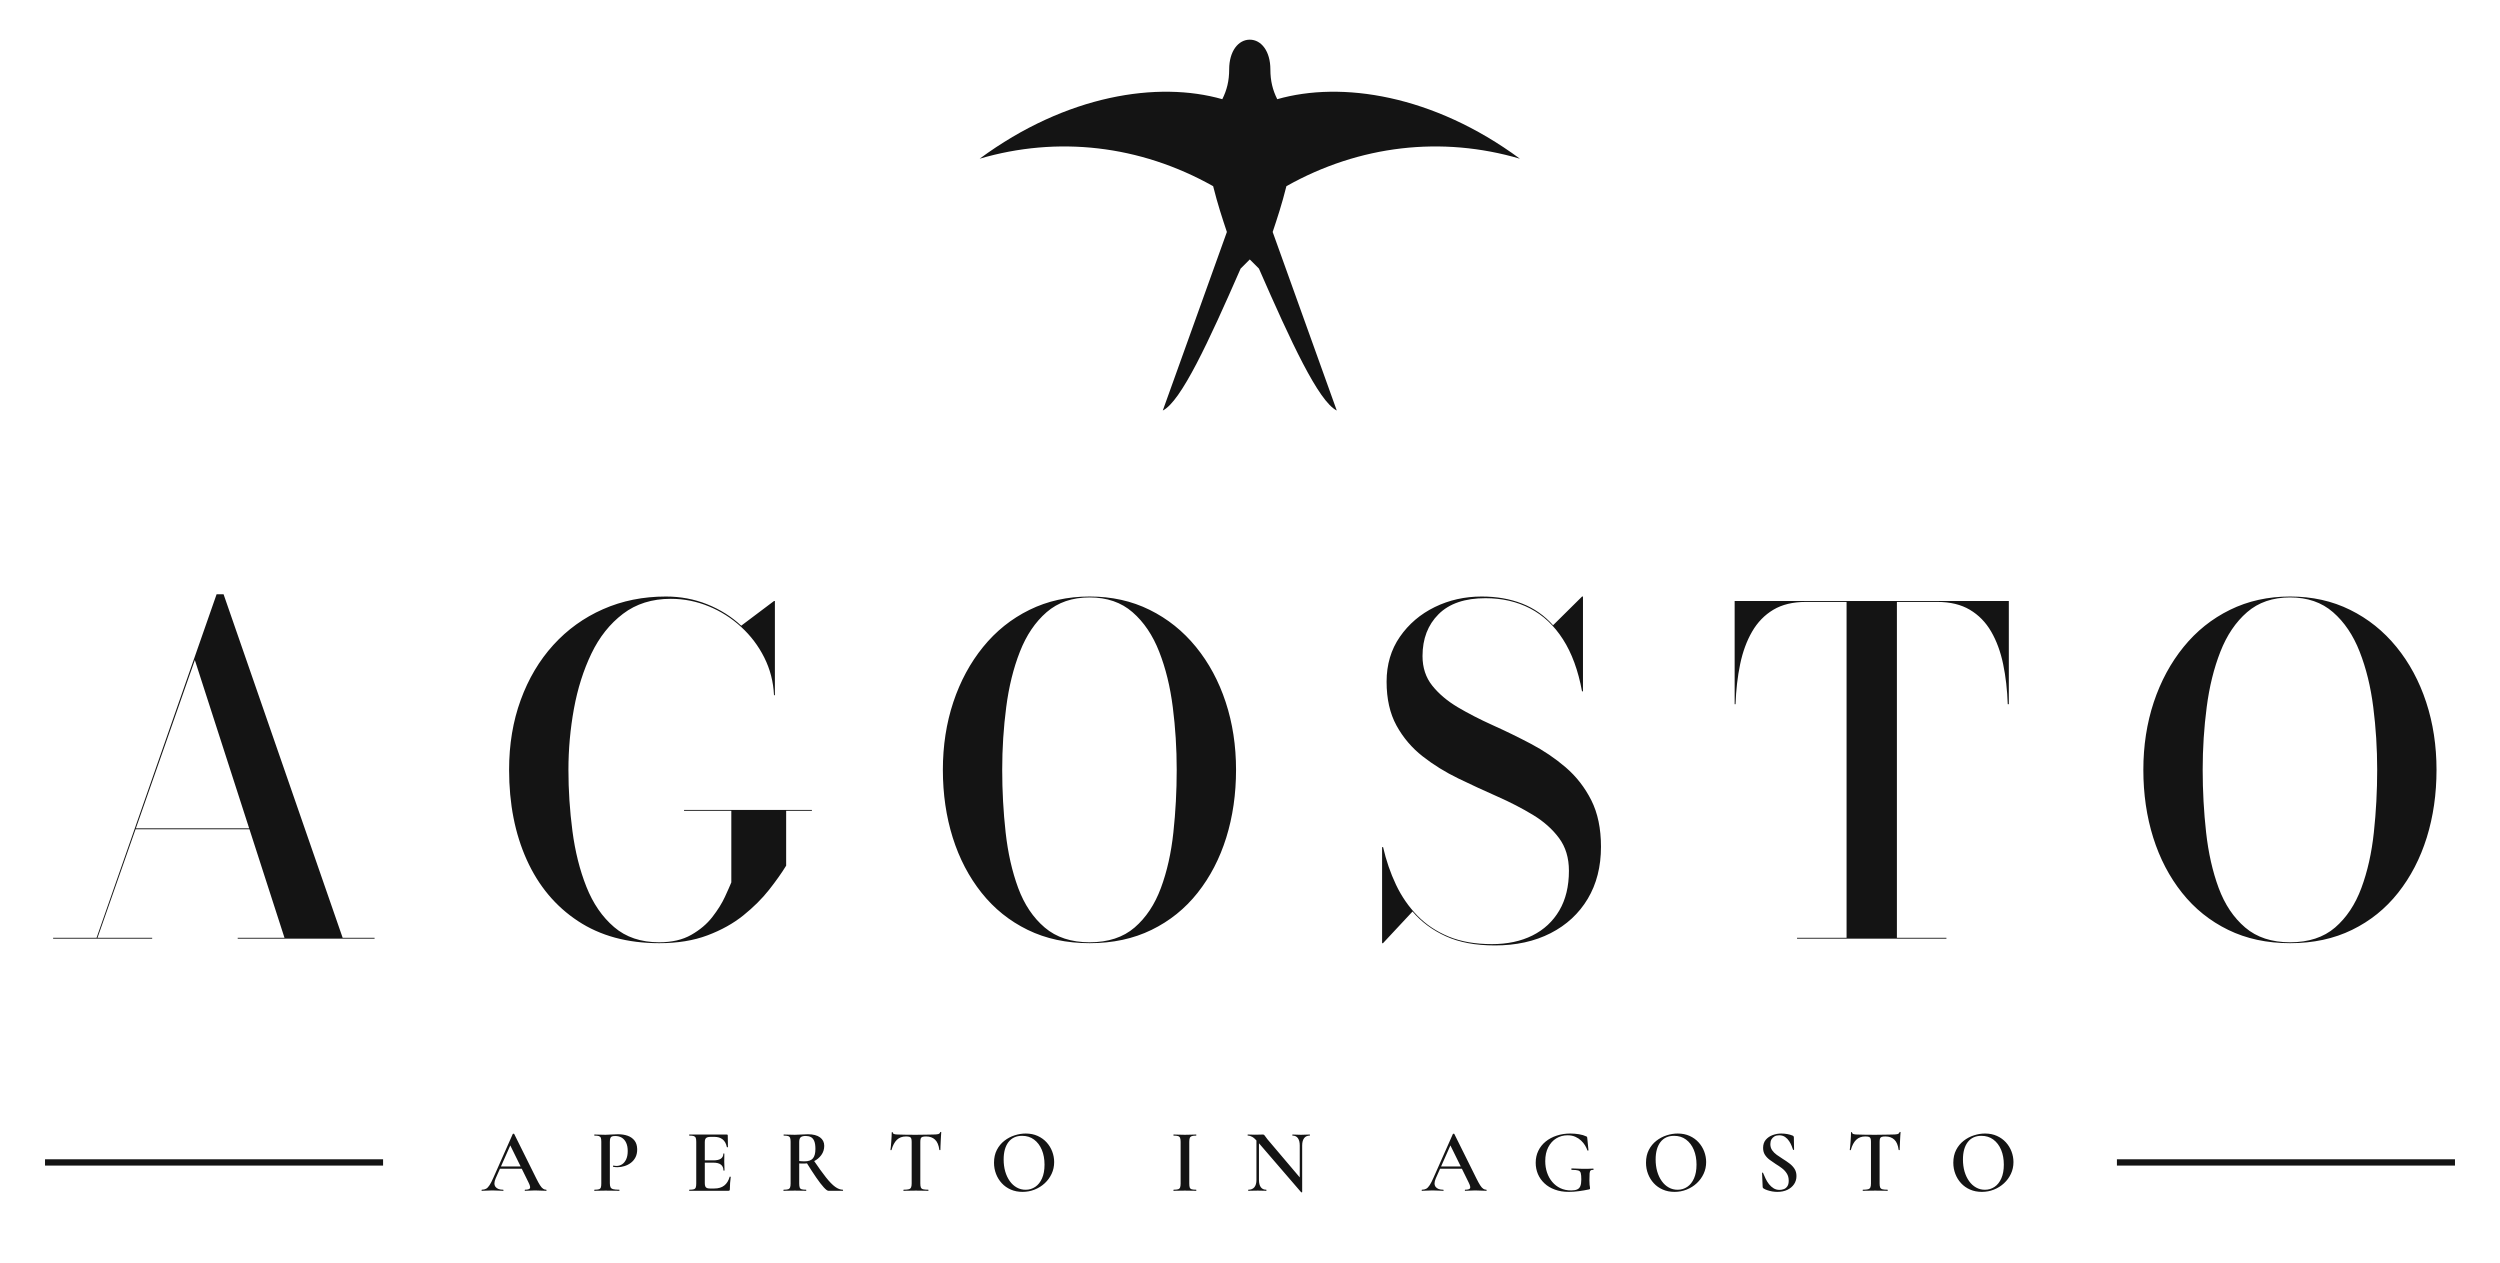
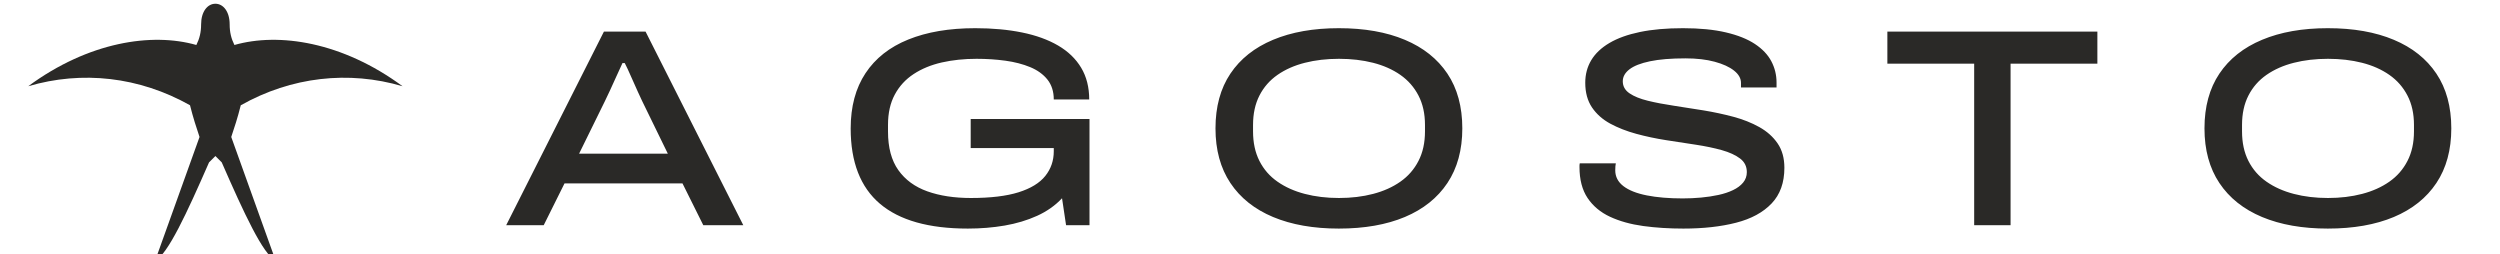
- <svg xmlns="http://www.w3.org/2000/svg" viewBox="0 0 555.3 280.5" fill="#141414" color="#141414">
-   <path transform="translate(277.6 50.0) rotate(0) scale(0.5085) translate(0 -19)" d="M0 -62C5 -62 9 -57 9 -49C9 -44 10 -40 12 -36C40 -44 80 -38 118 -10C84 -20 48 -16 16 2C14 10 12 16 10 22L38 100C30 96 18 70 4 38L0 34L-4 38C-18 70 -30 96 -38 100L-10 22C-12 16 -14 10 -16 2C-48 -16 -84 -20 -118 -10C-80 -38 -40 -44 -12 -36C-10 -40 -9 -44 -9 -49C-9 -57 -5 -62 0 -62Z" />
-   <path transform="translate(10 208.50)" d="M20.03 -24.31V-24.51H50.89V-24.31ZM39.66 -76.5 66.11 -0.2H73.2V0H42.8V-0.2H53.19L33.28 -61.89L11.66 -0.2H23.8V0H1.8V-0.2H11.45L38.11 -76.5ZM141.94 -28.6H170.34V-28.4H164.62V-16.22Q163.15 -13.81 160.82 -10.85Q158.48 -7.89 155.13 -5.19Q151.77 -2.48 147.14 -0.74Q142.52 1 136.42 1Q125.81 1 118.37 -3.92Q110.92 -8.83 107 -17.52Q103.08 -26.21 103.08 -37.5Q103.08 -45.96 105.66 -53.02Q108.23 -60.08 112.9 -65.23Q117.57 -70.37 123.94 -73.18Q130.32 -76 137.92 -76Q142.79 -76 147.1 -74.27Q151.41 -72.54 154.64 -69.52L161.92 -75H162.12V-54.08H161.92Q161.71 -58.56 159.76 -62.45Q157.81 -66.34 154.61 -69.26Q151.42 -72.19 147.38 -73.84Q143.35 -75.49 138.99 -75.49Q132.75 -75.49 128.38 -72.16Q124.01 -68.84 121.36 -63.32Q118.71 -57.79 117.48 -51.07Q116.26 -44.35 116.26 -37.5Q116.26 -30.7 117.15 -23.9Q118.04 -17.1 120.25 -11.53Q122.46 -5.95 126.4 -2.58Q130.34 0.8 136.42 0.8Q140.65 0.8 143.54 -0.85Q146.44 -2.5 148.23 -4.82Q150.03 -7.14 151.03 -9.31Q152.03 -11.49 152.44 -12.5V-28.4H141.94ZM232.03 1Q224.32 1 218.27 -1.96Q212.22 -4.91 208.02 -10.2Q203.82 -15.48 201.62 -22.46Q199.43 -29.45 199.43 -37.5Q199.43 -45.55 201.75 -52.54Q204.08 -59.52 208.37 -64.8Q212.66 -70.09 218.67 -73.04Q224.68 -76 232.03 -76Q239.39 -76 245.36 -73.04Q251.34 -70.09 255.65 -64.8Q259.95 -59.52 262.25 -52.54Q264.55 -45.55 264.55 -37.5Q264.55 -29.45 262.38 -22.46Q260.2 -15.48 256.02 -10.2Q251.84 -4.91 245.79 -1.96Q239.74 1 232.03 1ZM232.03 0.8Q238.21 0.8 242.02 -2.48Q245.82 -5.76 247.86 -11.26Q249.9 -16.76 250.63 -23.6Q251.37 -30.43 251.37 -37.52Q251.37 -44.61 250.5 -51.42Q249.64 -58.24 247.48 -63.74Q245.33 -69.24 241.56 -72.52Q237.8 -75.8 232.03 -75.8Q226.25 -75.8 222.47 -72.52Q218.69 -69.24 216.54 -63.74Q214.38 -58.24 213.5 -51.42Q212.61 -44.61 212.61 -37.52Q212.61 -30.43 213.37 -23.6Q214.13 -16.76 216.16 -11.26Q218.2 -5.76 222.05 -2.48Q225.9 0.8 232.03 0.8ZM322.05 1.5Q315.61 1.5 311.16 -0.53Q306.7 -2.56 303.75 -6.03L297.19 1H296.99V-20.34H297.21Q298.23 -15.88 300.08 -11.98Q301.94 -8.07 304.83 -5.11Q307.73 -2.14 311.8 -0.46Q315.87 1.21 321.37 1.21Q326.53 1.21 330.37 -0.7Q334.22 -2.62 336.36 -6.27Q338.49 -9.91 338.49 -15.08Q338.49 -19.39 336.29 -22.35Q334.09 -25.32 330.49 -27.5Q326.89 -29.68 322.57 -31.59Q318.24 -33.5 313.92 -35.59Q309.59 -37.69 305.99 -40.51Q302.39 -43.33 300.19 -47.34Q297.99 -51.35 297.99 -57.08Q297.99 -62.79 300.94 -67.05Q303.89 -71.31 308.69 -73.66Q313.49 -76 319.11 -76Q324.06 -76 328.07 -74.44Q332.07 -72.88 334.97 -69.62L341.41 -76H341.61V-54.94H341.4Q340.12 -61.9 337.17 -66.49Q334.23 -71.09 329.85 -73.36Q325.47 -75.63 319.97 -75.63Q313.09 -75.63 309.53 -72.07Q305.97 -68.52 305.97 -62.78Q305.97 -58.92 308.13 -56.21Q310.29 -53.5 313.8 -51.41Q317.32 -49.33 321.56 -47.42Q325.79 -45.52 330.03 -43.29Q334.27 -41.06 337.79 -38.04Q341.3 -35.02 343.46 -30.75Q345.61 -26.48 345.61 -20.42Q345.61 -13.78 342.67 -8.86Q339.73 -3.94 334.42 -1.22Q329.1 1.5 322.05 1.5ZM389.16 0V-0.2H400.16V-74.8H391.11Q386.8 -74.8 383.89 -73.06Q380.98 -71.32 379.18 -68.21Q377.38 -65.11 376.52 -60.97Q375.66 -56.83 375.5 -52.08H375.3V-75H436.2V-52.08H435.96Q435.8 -56.83 434.94 -60.97Q434.08 -65.11 432.28 -68.21Q430.48 -71.32 427.54 -73.06Q424.61 -74.8 420.33 -74.8H411.34V-0.2H422.34V0ZM498.68 1Q490.97 1 484.92 -1.96Q478.87 -4.91 474.67 -10.2Q470.47 -15.48 468.27 -22.46Q466.08 -29.45 466.08 -37.5Q466.08 -45.55 468.4 -52.54Q470.73 -59.52 475.02 -64.8Q479.31 -70.09 485.32 -73.04Q491.33 -76 498.68 -76Q506.04 -76 512.01 -73.04Q517.99 -70.09 522.3 -64.8Q526.6 -59.52 528.9 -52.54Q531.2 -45.55 531.2 -37.5Q531.2 -29.45 529.03 -22.46Q526.85 -15.48 522.67 -10.2Q518.49 -4.91 512.44 -1.96Q506.39 1 498.68 1ZM498.68 0.8Q504.86 0.8 508.67 -2.48Q512.47 -5.76 514.51 -11.26Q516.55 -16.76 517.28 -23.6Q518.02 -30.43 518.02 -37.52Q518.02 -44.61 517.15 -51.42Q516.29 -58.24 514.13 -63.74Q511.98 -69.24 508.21 -72.52Q504.45 -75.8 498.68 -75.8Q492.9 -75.8 489.12 -72.52Q485.34 -69.24 483.19 -63.74Q481.03 -58.24 480.15 -51.42Q479.26 -44.61 479.26 -37.52Q479.26 -30.43 480.02 -23.6Q480.78 -16.76 482.81 -11.26Q484.85 -5.76 488.7 -2.48Q492.55 0.8 498.68 0.8Z" />
-   <path d="M110.67 259.6 110.94 259.1H116.54L116.68 259.6ZM121.3 264.26Q121.4 264.26 121.4 264.38Q121.4 264.5 121.3 264.5Q120.71 264.5 120.08 264.46Q119.45 264.42 118.86 264.42Q118.2 264.42 117.71 264.46Q117.23 264.5 116.63 264.5Q116.55 264.5 116.55 264.38Q116.55 264.26 116.63 264.26Q117.53 264.26 117.71 263.94Q117.88 263.62 117.41 262.68L113.23 254.19L114.04 252.85L110.09 261.76Q109.57 262.97 110.06 263.62Q110.55 264.26 111.74 264.26Q111.84 264.26 111.84 264.38Q111.84 264.5 111.74 264.5Q111.14 264.5 110.64 264.46Q110.14 264.42 109.38 264.42Q108.62 264.42 108.16 264.46Q107.7 264.5 107.04 264.5Q106.96 264.5 106.96 264.38Q106.96 264.26 107.04 264.26Q107.58 264.26 107.98 264.04Q108.37 263.82 108.75 263.23Q109.13 262.65 109.6 261.57L113.89 251.89Q113.92 251.83 114.06 251.82Q114.2 251.81 114.22 251.89L119.12 261.76Q119.6 262.72 119.95 263.27Q120.3 263.82 120.63 264.04Q120.95 264.26 121.3 264.26ZM135.46 262.8Q135.46 263.4 135.61 263.71Q135.75 264.02 136.2 264.14Q136.65 264.26 137.54 264.26Q137.6 264.26 137.6 264.38Q137.6 264.5 137.54 264.5Q136.9 264.5 136.15 264.48Q135.4 264.46 134.52 264.46Q133.83 264.46 133.19 264.48Q132.55 264.5 132.05 264.5Q131.99 264.5 131.99 264.38Q131.99 264.26 132.05 264.26Q132.7 264.26 133.03 264.16Q133.35 264.06 133.46 263.76Q133.56 263.46 133.56 262.88V253.62Q133.56 253.04 133.46 252.75Q133.35 252.46 133.03 252.35Q132.7 252.24 132.05 252.24Q131.99 252.24 131.99 252.12Q131.99 252 132.05 252Q132.55 252 133.18 252.03Q133.81 252.06 134.5 252.06Q135 252.06 135.76 252Q136.53 251.94 137.25 251.94Q138.46 251.94 139.41 252.27Q140.36 252.61 140.93 253.33Q141.5 254.05 141.53 255.22Q141.55 256.25 141.18 257.01Q140.8 257.77 140.15 258.27Q139.5 258.77 138.71 259.01Q137.92 259.26 137.15 259.26Q136.93 259.26 136.68 259.24Q136.43 259.22 136.2 259.16Q136.13 259.14 136.16 259.01Q136.18 258.88 136.25 258.9Q136.42 258.94 136.62 258.96Q136.81 258.98 136.94 258.98Q137.61 258.98 138.17 258.62Q138.73 258.26 139.08 257.52Q139.43 256.77 139.43 255.66Q139.43 254.59 139.09 253.85Q138.76 253.12 138.14 252.72Q137.52 252.33 136.66 252.33Q136.2 252.33 135.94 252.42Q135.68 252.51 135.57 252.8Q135.46 253.08 135.46 253.66ZM161.81 264.5H153.13Q153.07 264.5 153.07 264.38Q153.07 264.26 153.13 264.26Q153.79 264.26 154.11 264.16Q154.43 264.06 154.54 263.76Q154.65 263.46 154.65 262.88V253.62Q154.65 253.04 154.54 252.75Q154.43 252.46 154.11 252.35Q153.79 252.24 153.13 252.24Q153.07 252.24 153.07 252.12Q153.07 252 153.13 252H161.45Q161.65 252 161.65 252.18L161.69 254.77Q161.69 254.82 161.58 254.83Q161.48 254.85 161.45 254.79Q161.22 253.65 160.52 253.09Q159.82 252.52 158.68 252.52H157.87Q157.37 252.52 157.08 252.63Q156.79 252.74 156.67 252.99Q156.55 253.25 156.55 253.67V262.8Q156.55 263.23 156.65 263.5Q156.76 263.76 157.01 263.88Q157.26 263.99 157.69 263.99H158.68Q160.03 263.99 160.87 263.33Q161.71 262.68 162.07 261.39Q162.08 261.33 162.19 261.36Q162.31 261.38 162.31 261.43Q162.23 261.99 162.17 262.76Q162.11 263.54 162.11 264.2Q162.11 264.5 161.81 264.5ZM160.69 259.97Q160.69 259.13 160.13 258.69Q159.58 258.25 158.45 258.25H155.64V257.74H158.48Q159.58 257.74 160.13 257.36Q160.67 256.98 160.67 256.26Q160.67 256.21 160.78 256.21Q160.89 256.21 160.89 256.26Q160.89 256.9 160.88 257.25Q160.87 257.61 160.87 258Q160.87 258.48 160.9 258.95Q160.93 259.42 160.93 259.97Q160.93 260.01 160.81 260.01Q160.69 260.01 160.69 259.97ZM184 264.5Q183.68 264.5 182.98 263.74Q182.28 262.98 181.3 261.56Q180.32 260.13 179.09 258.15L180.68 257.66Q182.32 260.08 183.47 261.53Q184.62 262.98 185.51 263.62Q186.4 264.26 187.21 264.26Q187.26 264.26 187.26 264.38Q187.26 264.5 187.21 264.5Q185.95 264.5 185.16 264.5Q184.36 264.5 184 264.5ZM179.44 251.94Q181.2 251.94 182.14 252.63Q183.08 253.32 183.08 254.51Q183.08 255.66 182.43 256.56Q181.78 257.45 180.75 257.95Q179.72 258.45 178.55 258.45Q178.3 258.45 178.03 258.45Q177.75 258.44 177.52 258.42V262.88Q177.52 263.46 177.63 263.76Q177.73 264.06 178.06 264.16Q178.38 264.26 179.04 264.26Q179.09 264.26 179.09 264.38Q179.09 264.5 179.04 264.5Q178.53 264.5 177.91 264.48Q177.29 264.46 176.55 264.46Q175.85 264.46 175.21 264.48Q174.58 264.5 174.07 264.5Q174.01 264.5 174.01 264.38Q174.01 264.26 174.07 264.26Q174.73 264.26 175.05 264.16Q175.37 264.06 175.49 263.76Q175.61 263.46 175.61 262.88V253.62Q175.61 253.04 175.5 252.75Q175.39 252.46 175.07 252.35Q174.75 252.24 174.09 252.24Q174.05 252.24 174.05 252.12Q174.05 252 174.09 252Q174.6 252 175.22 252.03Q175.85 252.06 176.55 252.06Q177.19 252.06 177.99 252Q178.79 251.94 179.44 251.94ZM181.12 255.21Q181.12 254.06 180.85 253.43Q180.58 252.81 180.1 252.56Q179.61 252.32 178.97 252.32Q178.19 252.32 177.86 252.6Q177.52 252.89 177.52 253.66V257.89Q177.8 257.92 178.12 257.94Q178.45 257.96 178.69 257.96Q180.02 257.96 180.57 257.29Q181.12 256.62 181.12 255.21ZM201.22 252.43Q199.99 252.43 199.21 253.18Q198.44 253.93 198.02 255.43Q198 255.48 197.9 255.48Q197.79 255.47 197.79 255.41Q197.83 255.14 197.88 254.65Q197.92 254.15 197.97 253.57Q198.01 252.99 198.04 252.45Q198.07 251.91 198.07 251.56Q198.07 251.46 198.19 251.46Q198.3 251.46 198.3 251.56Q198.3 251.76 198.5 251.85Q198.71 251.94 198.97 251.97Q199.24 252 199.42 252Q201.14 252.06 203.44 252.06Q204.84 252.06 205.68 252.03Q206.52 252 207.3 252Q208 252 208.37 251.91Q208.74 251.82 208.84 251.5Q208.86 251.42 208.97 251.42Q209.07 251.42 209.07 251.5Q209.04 251.81 209.01 252.37Q208.97 252.92 208.95 253.52Q208.92 254.13 208.9 254.65Q208.88 255.16 208.88 255.41Q208.88 255.47 208.77 255.47Q208.67 255.47 208.65 255.41Q208.44 253.84 207.69 253.14Q206.95 252.43 205.71 252.43Q205.16 252.43 204.88 252.53Q204.6 252.62 204.51 252.89Q204.42 253.15 204.42 253.66V262.88Q204.42 263.46 204.54 263.76Q204.67 264.06 205.04 264.16Q205.41 264.26 206.18 264.26Q206.23 264.26 206.23 264.38Q206.23 264.5 206.18 264.5Q205.63 264.5 204.94 264.48Q204.25 264.46 203.44 264.46Q202.66 264.46 201.97 264.48Q201.29 264.5 200.72 264.5Q200.66 264.5 200.66 264.38Q200.66 264.26 200.72 264.26Q201.46 264.26 201.84 264.16Q202.23 264.06 202.36 263.76Q202.5 263.46 202.5 262.88V253.62Q202.5 253.12 202.4 252.87Q202.31 252.61 202.03 252.52Q201.75 252.43 201.22 252.43ZM227.13 264.74Q225.69 264.74 224.52 264.23Q223.35 263.72 222.52 262.82Q221.69 261.92 221.24 260.75Q220.79 259.58 220.79 258.26Q220.79 256.64 221.42 255.42Q222.05 254.2 223.09 253.39Q224.13 252.58 225.37 252.18Q226.61 251.78 227.83 251.78Q229.31 251.78 230.48 252.31Q231.65 252.84 232.47 253.74Q233.29 254.64 233.72 255.78Q234.15 256.92 234.15 258.12Q234.15 259.52 233.59 260.72Q233.03 261.92 232.06 262.82Q231.09 263.72 229.82 264.23Q228.55 264.74 227.13 264.74ZM227.81 264.27Q229 264.27 229.96 263.62Q230.91 262.98 231.46 261.73Q232.01 260.49 232.01 258.69Q232.01 256.84 231.41 255.4Q230.8 253.95 229.68 253.12Q228.57 252.29 227.02 252.29Q225.06 252.29 223.99 253.69Q222.93 255.09 222.93 257.54Q222.93 258.98 223.28 260.21Q223.64 261.44 224.3 262.36Q224.95 263.27 225.85 263.77Q226.74 264.27 227.81 264.27ZM264.16 262.88Q264.16 263.46 264.26 263.76Q264.37 264.06 264.69 264.16Q265.02 264.26 265.68 264.26Q265.73 264.26 265.73 264.38Q265.73 264.5 265.68 264.5Q265.16 264.5 264.54 264.48Q263.92 264.46 263.18 264.46Q262.47 264.46 261.83 264.48Q261.2 264.5 260.68 264.5Q260.64 264.5 260.64 264.38Q260.64 264.26 260.69 264.26Q261.34 264.26 261.67 264.16Q262.01 264.06 262.12 263.76Q262.24 263.46 262.24 262.88V253.62Q262.24 253.04 262.12 252.75Q262.01 252.46 261.68 252.35Q261.34 252.24 260.68 252.24Q260.64 252.24 260.64 252.12Q260.64 252 260.68 252Q261.2 252 261.83 252.03Q262.47 252.06 263.18 252.06Q263.92 252.06 264.55 252.03Q265.19 252 265.68 252Q265.73 252 265.73 252.12Q265.73 252.24 265.68 252.24Q265.03 252.24 264.7 252.36Q264.38 252.48 264.27 252.78Q264.16 253.08 264.16 253.66ZM279.08 262.09V252.46L279.64 252.5V262.09Q279.64 263.14 280.05 263.7Q280.46 264.26 281.26 264.26Q281.3 264.26 281.3 264.38Q281.3 264.5 281.26 264.5Q280.83 264.5 280.38 264.48Q279.93 264.46 279.38 264.46Q278.82 264.46 278.28 264.48Q277.75 264.5 277.29 264.5Q277.24 264.5 277.24 264.38Q277.24 264.26 277.29 264.26Q278.17 264.26 278.63 263.7Q279.08 263.14 279.08 262.09ZM289.24 264.78Q289.24 264.83 289.15 264.84Q289.06 264.85 289.02 264.83L279.38 253.64Q278.67 252.82 278.16 252.53Q277.66 252.24 277.16 252.24Q277.12 252.24 277.12 252.12Q277.12 252 277.16 252Q277.55 252 277.95 252.02Q278.35 252.04 278.69 252.04Q279.29 252.04 279.78 252.02Q280.27 252 280.53 252Q280.79 252 280.91 252.23Q281.04 252.46 281.51 253.04L289.08 261.97ZM289.24 254.43V264.78L288.7 264.17V254.43Q288.7 253.38 288.29 252.81Q287.89 252.24 287.09 252.24Q287.05 252.24 287.05 252.12Q287.05 252 287.09 252Q287.52 252 287.97 252.03Q288.43 252.06 288.97 252.06Q289.49 252.06 289.99 252.03Q290.49 252 290.92 252Q290.96 252 290.96 252.12Q290.96 252.24 290.92 252.24Q290.1 252.24 289.67 252.81Q289.24 253.38 289.24 254.43ZM319.49 259.6 319.76 259.1H325.36L325.5 259.6ZM330.12 264.26Q330.22 264.26 330.22 264.38Q330.22 264.5 330.12 264.5Q329.53 264.5 328.9 264.46Q328.27 264.42 327.68 264.42Q327.02 264.42 326.53 264.46Q326.05 264.5 325.45 264.5Q325.37 264.5 325.37 264.38Q325.37 264.26 325.45 264.26Q326.35 264.26 326.53 263.94Q326.7 263.62 326.23 262.68L322.05 254.19L322.86 252.85L318.91 261.76Q318.39 262.97 318.88 263.62Q319.37 264.26 320.56 264.26Q320.66 264.26 320.66 264.38Q320.66 264.5 320.56 264.5Q319.96 264.5 319.46 264.46Q318.96 264.42 318.2 264.42Q317.44 264.42 316.98 264.46Q316.52 264.5 315.86 264.5Q315.78 264.5 315.78 264.38Q315.78 264.26 315.86 264.26Q316.4 264.26 316.8 264.04Q317.19 263.82 317.57 263.23Q317.95 262.65 318.42 261.57L322.71 251.89Q322.74 251.83 322.88 251.82Q323.02 251.81 323.04 251.89L327.94 261.76Q328.42 262.72 328.77 263.27Q329.12 263.82 329.45 264.04Q329.77 264.26 330.12 264.26ZM348.46 264.74Q346.72 264.74 345.36 264.23Q343.99 263.73 343.05 262.84Q342.1 261.95 341.6 260.78Q341.11 259.61 341.11 258.28Q341.11 256.81 341.69 255.62Q342.26 254.43 343.31 253.57Q344.36 252.71 345.76 252.25Q347.16 251.78 348.81 251.78Q349.79 251.78 350.74 251.94Q351.69 252.1 352.3 252.4Q352.5 252.48 352.52 252.54Q352.55 252.59 352.57 252.86L352.83 255.49Q352.83 255.55 352.73 255.57Q352.63 255.59 352.59 255.51Q352.42 255.01 352.08 254.43Q351.73 253.85 351.19 253.34Q350.65 252.83 349.91 252.5Q349.16 252.17 348.18 252.17Q346.8 252.17 345.67 252.86Q344.55 253.55 343.89 254.84Q343.23 256.12 343.23 257.91Q343.23 259.27 343.63 260.45Q344.03 261.63 344.78 262.52Q345.54 263.42 346.59 263.92Q347.65 264.42 348.97 264.42Q349.8 264.42 350.29 264.21Q350.79 264.01 351.01 263.49Q351.24 262.96 351.24 261.99Q351.24 261.03 351.12 260.58Q351.01 260.13 350.57 259.99Q350.13 259.85 349.14 259.85Q349.02 259.85 349.02 259.69Q349.02 259.53 349.12 259.53Q350.48 259.61 351.57 259.62Q352.67 259.63 353.87 259.57Q353.96 259.57 353.97 259.71Q353.97 259.85 353.87 259.85Q353.49 259.83 353.31 259.98Q353.13 260.13 353.08 260.63Q353.04 261.13 353.04 262.19Q353.04 262.85 353.08 263.17Q353.12 263.49 353.15 263.64Q353.18 263.79 353.18 263.95Q353.18 264.07 353.14 264.11Q353.1 264.15 352.96 264.19Q351.89 264.42 350.71 264.58Q349.53 264.74 348.46 264.74ZM371.95 264.74Q370.51 264.74 369.34 264.23Q368.17 263.72 367.34 262.82Q366.51 261.92 366.06 260.75Q365.61 259.58 365.61 258.26Q365.61 256.64 366.24 255.42Q366.87 254.2 367.91 253.39Q368.95 252.58 370.19 252.18Q371.43 251.78 372.65 251.78Q374.13 251.78 375.3 252.31Q376.47 252.84 377.29 253.74Q378.11 254.64 378.54 255.78Q378.97 256.92 378.97 258.12Q378.97 259.52 378.41 260.72Q377.85 261.92 376.88 262.82Q375.91 263.72 374.64 264.23Q373.37 264.74 371.95 264.74ZM372.63 264.27Q373.82 264.27 374.78 263.62Q375.73 262.98 376.28 261.73Q376.83 260.49 376.83 258.69Q376.83 256.84 376.23 255.4Q375.62 253.95 374.5 253.12Q373.39 252.29 371.84 252.29Q369.88 252.29 368.81 253.69Q367.75 255.09 367.75 257.54Q367.75 258.98 368.1 260.21Q368.46 261.44 369.12 262.36Q369.77 263.27 370.67 263.77Q371.56 264.27 372.63 264.27ZM393.23 254.13Q393.23 254.91 393.63 255.49Q394.02 256.06 394.66 256.52Q395.29 256.97 396 257.42Q396.75 257.88 397.44 258.4Q398.13 258.91 398.58 259.59Q399.03 260.27 399.03 261.23Q399.03 262.25 398.49 263.04Q397.95 263.83 397 264.29Q396.05 264.74 394.78 264.74Q394.22 264.74 393.63 264.64Q393.05 264.53 392.54 264.36Q392.03 264.19 391.71 263.97Q391.63 263.91 391.57 263.84Q391.52 263.76 391.52 263.59L391.39 260.57Q391.37 260.47 391.48 260.46Q391.59 260.45 391.61 260.53Q391.85 261.15 392.18 261.81Q392.5 262.48 392.94 263.04Q393.38 263.59 393.96 263.95Q394.53 264.3 395.28 264.3Q395.78 264.3 396.25 264.12Q396.71 263.94 397.01 263.49Q397.31 263.05 397.31 262.26Q397.31 261.31 396.88 260.65Q396.46 259.98 395.8 259.48Q395.14 258.98 394.41 258.54Q393.71 258.09 393.07 257.61Q392.42 257.12 392.02 256.49Q391.62 255.86 391.62 254.97Q391.62 253.87 392.22 253.16Q392.82 252.46 393.75 252.12Q394.68 251.78 395.65 251.78Q396.32 251.78 397 251.9Q397.67 252.03 398.15 252.23Q398.34 252.31 398.39 252.4Q398.45 252.5 398.45 252.61L398.5 255.33Q398.5 255.39 398.4 255.42Q398.31 255.44 398.27 255.37Q398.18 255.08 397.97 254.55Q397.76 254.02 397.41 253.48Q397.06 252.93 396.51 252.55Q395.97 252.17 395.19 252.17Q394.59 252.17 394.15 252.41Q393.72 252.66 393.47 253.09Q393.23 253.52 393.23 254.13ZM414.3 252.43Q413.07 252.43 412.29 253.18Q411.52 253.93 411.1 255.43Q411.08 255.48 410.98 255.48Q410.87 255.47 410.87 255.41Q410.91 255.14 410.96 254.65Q411 254.15 411.05 253.57Q411.09 252.99 411.12 252.45Q411.15 251.91 411.15 251.56Q411.15 251.46 411.27 251.46Q411.38 251.46 411.38 251.56Q411.38 251.76 411.58 251.85Q411.79 251.94 412.05 251.97Q412.32 252 412.5 252Q414.22 252.06 416.52 252.06Q417.92 252.06 418.76 252.03Q419.6 252 420.38 252Q421.08 252 421.45 251.91Q421.82 251.82 421.92 251.5Q421.94 251.42 422.05 251.42Q422.15 251.42 422.15 251.5Q422.12 251.81 422.09 252.37Q422.05 252.92 422.03 253.52Q422 254.13 421.98 254.65Q421.96 255.16 421.96 255.41Q421.96 255.47 421.85 255.47Q421.75 255.47 421.73 255.41Q421.52 253.84 420.77 253.14Q420.03 252.43 418.79 252.43Q418.24 252.43 417.96 252.53Q417.68 252.62 417.59 252.89Q417.5 253.15 417.5 253.66V262.88Q417.5 263.46 417.62 263.76Q417.75 264.06 418.12 264.16Q418.49 264.26 419.26 264.26Q419.31 264.26 419.31 264.38Q419.31 264.5 419.26 264.5Q418.71 264.5 418.02 264.48Q417.33 264.46 416.52 264.46Q415.74 264.46 415.05 264.48Q414.37 264.5 413.8 264.5Q413.74 264.5 413.74 264.38Q413.74 264.26 413.8 264.26Q414.54 264.26 414.92 264.16Q415.31 264.06 415.44 263.76Q415.58 263.46 415.58 262.88V253.62Q415.58 253.12 415.48 252.87Q415.39 252.61 415.11 252.52Q414.83 252.43 414.3 252.43ZM440.21 264.74Q438.77 264.74 437.6 264.23Q436.43 263.72 435.6 262.82Q434.77 261.92 434.32 260.75Q433.87 259.58 433.87 258.26Q433.87 256.64 434.5 255.42Q435.13 254.2 436.17 253.39Q437.21 252.58 438.45 252.18Q439.69 251.78 440.91 251.78Q442.39 251.78 443.56 252.31Q444.73 252.84 445.55 253.74Q446.37 254.64 446.8 255.78Q447.23 256.92 447.23 258.12Q447.23 259.52 446.67 260.72Q446.11 261.92 445.14 262.82Q444.17 263.72 442.9 264.23Q441.63 264.74 440.21 264.74ZM440.89 264.27Q442.08 264.27 443.04 263.62Q443.99 262.98 444.54 261.73Q445.09 260.49 445.09 258.69Q445.09 256.84 444.49 255.4Q443.88 253.95 442.76 253.12Q441.65 252.29 440.1 252.29Q438.14 252.29 437.07 253.69Q436.01 255.09 436.01 257.54Q436.01 258.98 436.36 260.21Q436.72 261.44 437.38 262.36Q438.03 263.27 438.93 263.77Q439.82 264.27 440.89 264.27Z" />
-   <rect x="10" y="257.50" width="75.09" height="1.4" />
-   <rect x="470.21" y="257.50" width="75.09" height="1.4" />
+ <svg xmlns="http://www.w3.org/2000/svg" viewBox="0 0 886.764 89.876" fill="#2A2927" color="#2A2927">
+   <path transform="translate(76.4 46.9) rotate(0) scale(0.5626) translate(0 -19)" d="M0 -62C5 -62 9 -57 9 -49C9 -44 10 -40 12 -36C40 -44 80 -38 118 -10C84 -20 48 -16 16 2C14 10 12 16 10 22L38 100C30 96 18 70 4 38L0 34L-4 38C-18 70 -30 96 -38 100L-10 22C-12 16 -14 10 -16 2C-48 -16 -84 -20 -118 -10C-80 -38 -40 -44 -12 -36C-10 -40 -9 -44 -9 -49C-9 -57 -5 -62 0 -62Z" />
+   <path transform="translate(176.76 79.88)" d="M2.79 0 37.46 -68.68H52.22L86.89 0H72.7L65.32 -14.83H23.48L16.1 0ZM28.65 -25.38H60.12L51.01 -44.05Q50.46 -45.2 49.52 -47.26Q48.58 -49.31 47.63 -51.49Q46.68 -53.66 45.89 -55.37Q45.11 -57.08 44.84 -57.52H44.04Q43.09 -55.45 41.88 -52.8Q40.67 -50.15 39.58 -47.75Q38.49 -45.35 37.79 -43.98ZM166.54 1.2Q145.74 1.2 135.36 -7.61Q124.98 -16.42 124.98 -34.3Q124.98 -45.98 130.24 -53.91Q135.49 -61.85 145.41 -65.86Q155.34 -69.88 169.15 -69.88Q178.32 -69.88 185.76 -68.36Q193.2 -66.85 198.54 -63.74Q203.88 -60.62 206.73 -55.86Q209.59 -51.09 209.59 -44.59H197.02Q197.02 -48.83 194.77 -51.66Q192.51 -54.48 188.63 -56.08Q184.75 -57.68 179.86 -58.35Q174.97 -59.02 169.63 -59.02Q163.03 -59.02 157.31 -57.73Q151.6 -56.43 147.31 -53.61Q143.01 -50.79 140.62 -46.32Q138.22 -41.86 138.22 -35.62V-33.22Q138.22 -24.69 141.89 -19.53Q145.56 -14.37 152.17 -12.01Q158.79 -9.65 167.63 -9.65Q178.08 -9.65 184.54 -11.68Q191 -13.71 194.01 -17.47Q197.02 -21.23 197.02 -26.23V-27.35H167.55V-37.67H209.69V0H201.38L199.95 -9.56Q196.32 -5.69 191.09 -3.32Q185.85 -0.95 179.59 0.13Q173.34 1.2 166.54 1.2ZM298.13 1.2Q284.64 1.2 274.8 -2.91Q264.96 -7.03 259.67 -14.96Q254.38 -22.9 254.38 -34.34Q254.38 -45.87 259.67 -53.76Q264.96 -61.65 274.8 -65.76Q284.64 -69.88 298.13 -69.88Q311.75 -69.88 321.55 -65.76Q331.35 -61.65 336.64 -53.76Q341.93 -45.87 341.93 -34.34Q341.93 -22.9 336.64 -14.96Q331.35 -7.03 321.55 -2.91Q311.75 1.2 298.13 1.2ZM298.18 -9.65Q304.74 -9.65 310.28 -11.1Q315.82 -12.54 319.95 -15.43Q324.08 -18.31 326.38 -22.79Q328.69 -27.26 328.69 -33.29V-35.56Q328.69 -41.55 326.38 -45.99Q324.08 -50.44 319.95 -53.32Q315.82 -56.2 310.28 -57.61Q304.74 -59.02 298.18 -59.02Q291.63 -59.02 286.08 -57.61Q280.52 -56.2 276.38 -53.32Q272.24 -50.44 269.97 -45.99Q267.7 -41.55 267.7 -35.56V-33.29Q267.7 -27.26 269.97 -22.79Q272.24 -18.31 276.39 -15.43Q280.53 -12.54 286.08 -11.1Q291.63 -9.65 298.18 -9.65ZM420.33 1.2Q412.79 1.2 406.1 0.29Q399.41 -0.63 394.33 -2.99Q389.24 -5.36 386.36 -9.65Q383.49 -13.94 383.49 -20.67Q383.49 -21.01 383.5 -21.37Q383.51 -21.74 383.59 -21.94H396.38Q396.28 -21.49 396.23 -20.89Q396.18 -20.29 396.18 -19.47Q396.18 -16.08 399.07 -13.86Q401.96 -11.64 407.37 -10.57Q412.77 -9.5 420.08 -9.5Q423.36 -9.5 426.62 -9.8Q429.87 -10.1 432.78 -10.73Q435.69 -11.36 437.96 -12.45Q440.23 -13.53 441.54 -15.12Q442.85 -16.72 442.85 -18.83Q442.85 -21.85 440.45 -23.66Q438.05 -25.48 433.96 -26.63Q429.86 -27.77 424.75 -28.55Q419.64 -29.32 414.19 -30.17Q408.75 -31.02 403.64 -32.41Q398.53 -33.8 394.43 -36.01Q390.33 -38.23 387.93 -41.77Q385.54 -45.31 385.54 -50.54Q385.54 -54.97 387.66 -58.52Q389.79 -62.08 394.11 -64.63Q398.43 -67.18 404.93 -68.53Q411.43 -69.88 420.2 -69.88Q429.09 -69.88 435.42 -68.39Q441.75 -66.91 445.73 -64.27Q449.71 -61.63 451.55 -58.13Q453.39 -54.62 453.39 -50.61V-48.86H440.78V-50.46Q440.78 -52.88 438.32 -54.83Q435.86 -56.79 431.45 -57.98Q427.03 -59.18 421.08 -59.18Q413.44 -59.18 408.52 -58.15Q403.61 -57.13 401.23 -55.3Q398.85 -53.47 398.85 -51.04Q398.85 -48.4 401.25 -46.77Q403.65 -45.14 407.75 -44.14Q411.84 -43.14 416.95 -42.38Q422.06 -41.62 427.51 -40.72Q432.96 -39.82 438.07 -38.46Q443.18 -37.09 447.27 -34.81Q451.37 -32.52 453.77 -29.01Q456.17 -25.51 456.17 -20.36Q456.17 -12.46 451.64 -7.71Q447.11 -2.95 439.04 -0.88Q430.96 1.2 420.33 1.2ZM523.49 0V-57.29H492.7V-68.68H567.19V-57.29H536.4V0ZM648.93 1.2Q635.44 1.2 625.6 -2.91Q615.76 -7.03 610.47 -14.96Q605.18 -22.9 605.18 -34.34Q605.18 -45.87 610.47 -53.76Q615.76 -61.65 625.6 -65.76Q635.44 -69.88 648.93 -69.88Q662.55 -69.88 672.35 -65.76Q682.15 -61.65 687.44 -53.76Q692.73 -45.87 692.73 -34.34Q692.73 -22.9 687.44 -14.96Q682.15 -7.03 672.35 -2.91Q662.55 1.2 648.93 1.2ZM648.98 -9.65Q655.54 -9.65 661.08 -11.1Q666.62 -12.54 670.75 -15.43Q674.88 -18.31 677.18 -22.79Q679.49 -27.26 679.49 -33.29V-35.56Q679.49 -41.55 677.18 -45.99Q674.88 -50.44 670.75 -53.32Q666.62 -56.2 661.08 -57.61Q655.54 -59.02 648.98 -59.02Q642.43 -59.02 636.88 -57.61Q631.32 -56.2 627.18 -53.32Q623.04 -50.44 620.77 -45.99Q618.5 -41.55 618.5 -35.56V-33.29Q618.5 -27.26 620.77 -22.79Q623.04 -18.31 627.19 -15.43Q631.33 -12.54 636.88 -11.1Q642.43 -9.65 648.98 -9.65Z" />
</svg>
